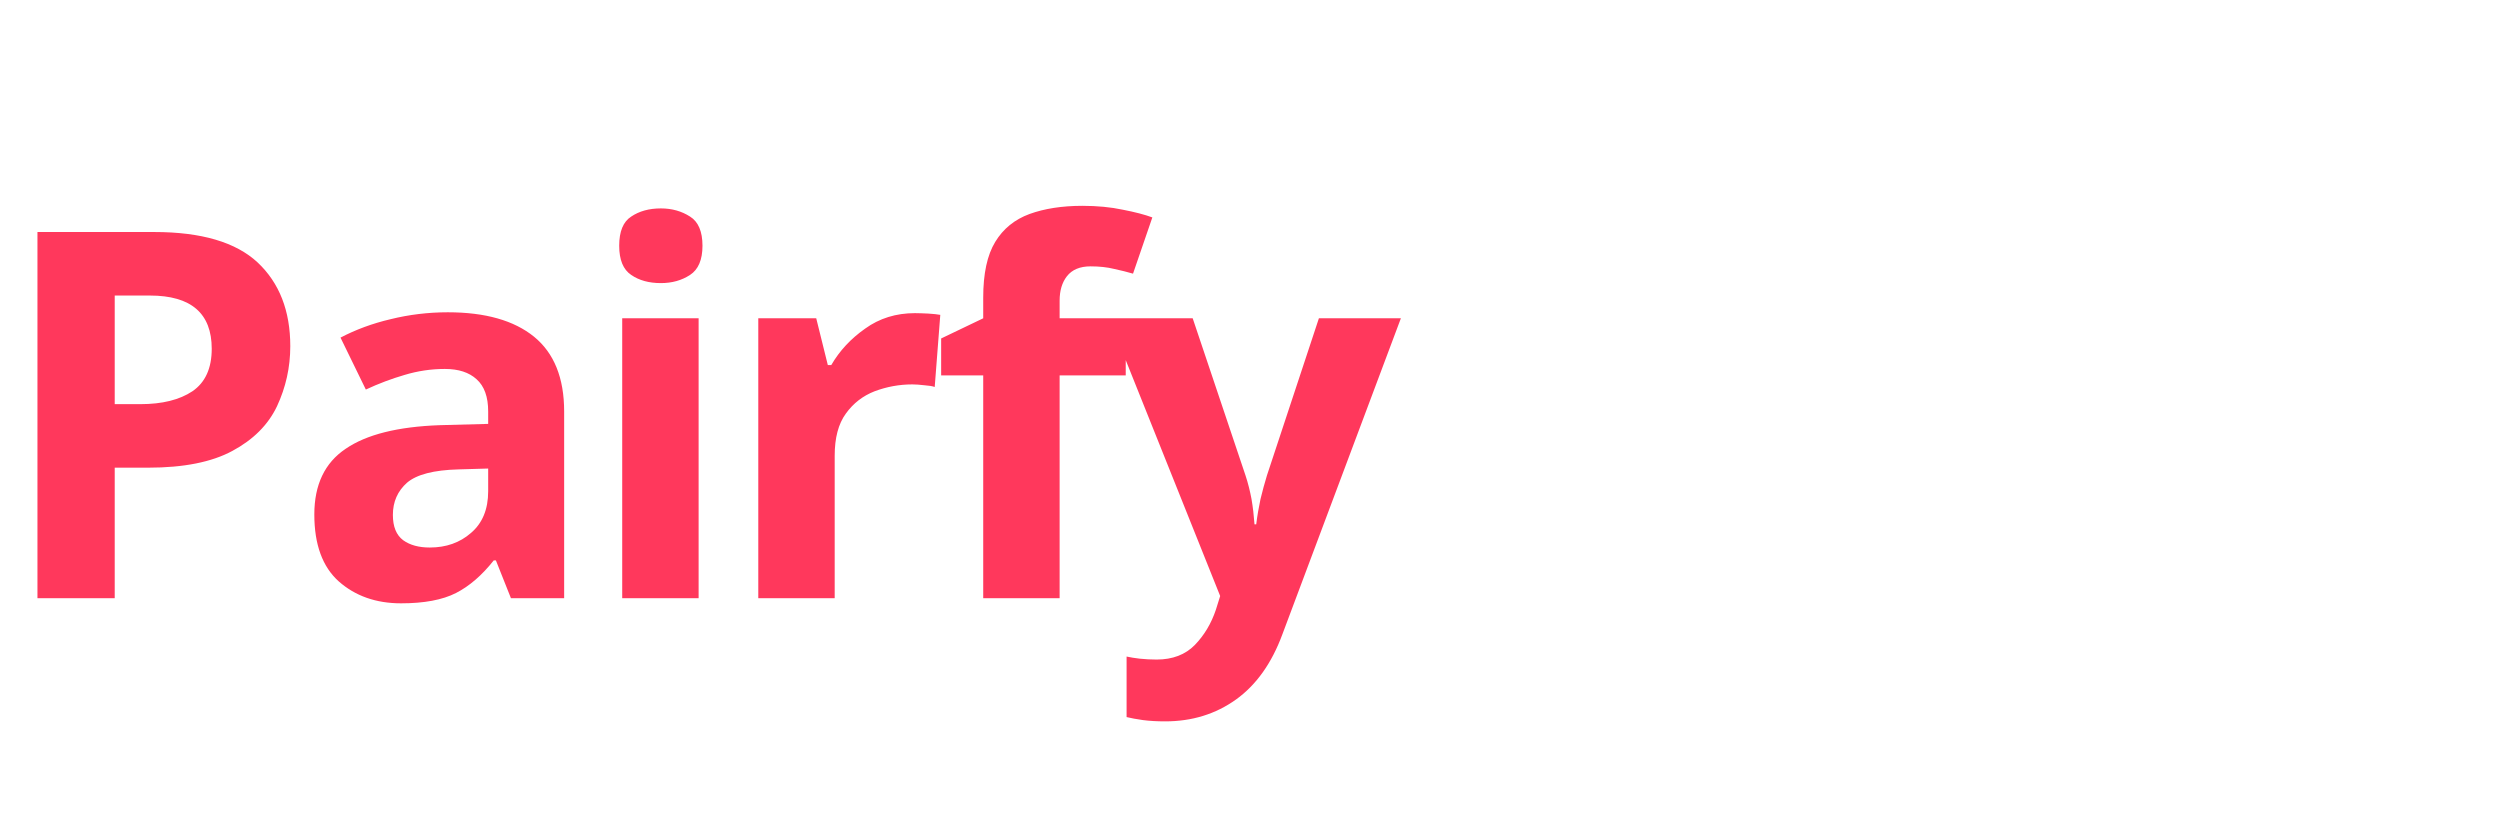
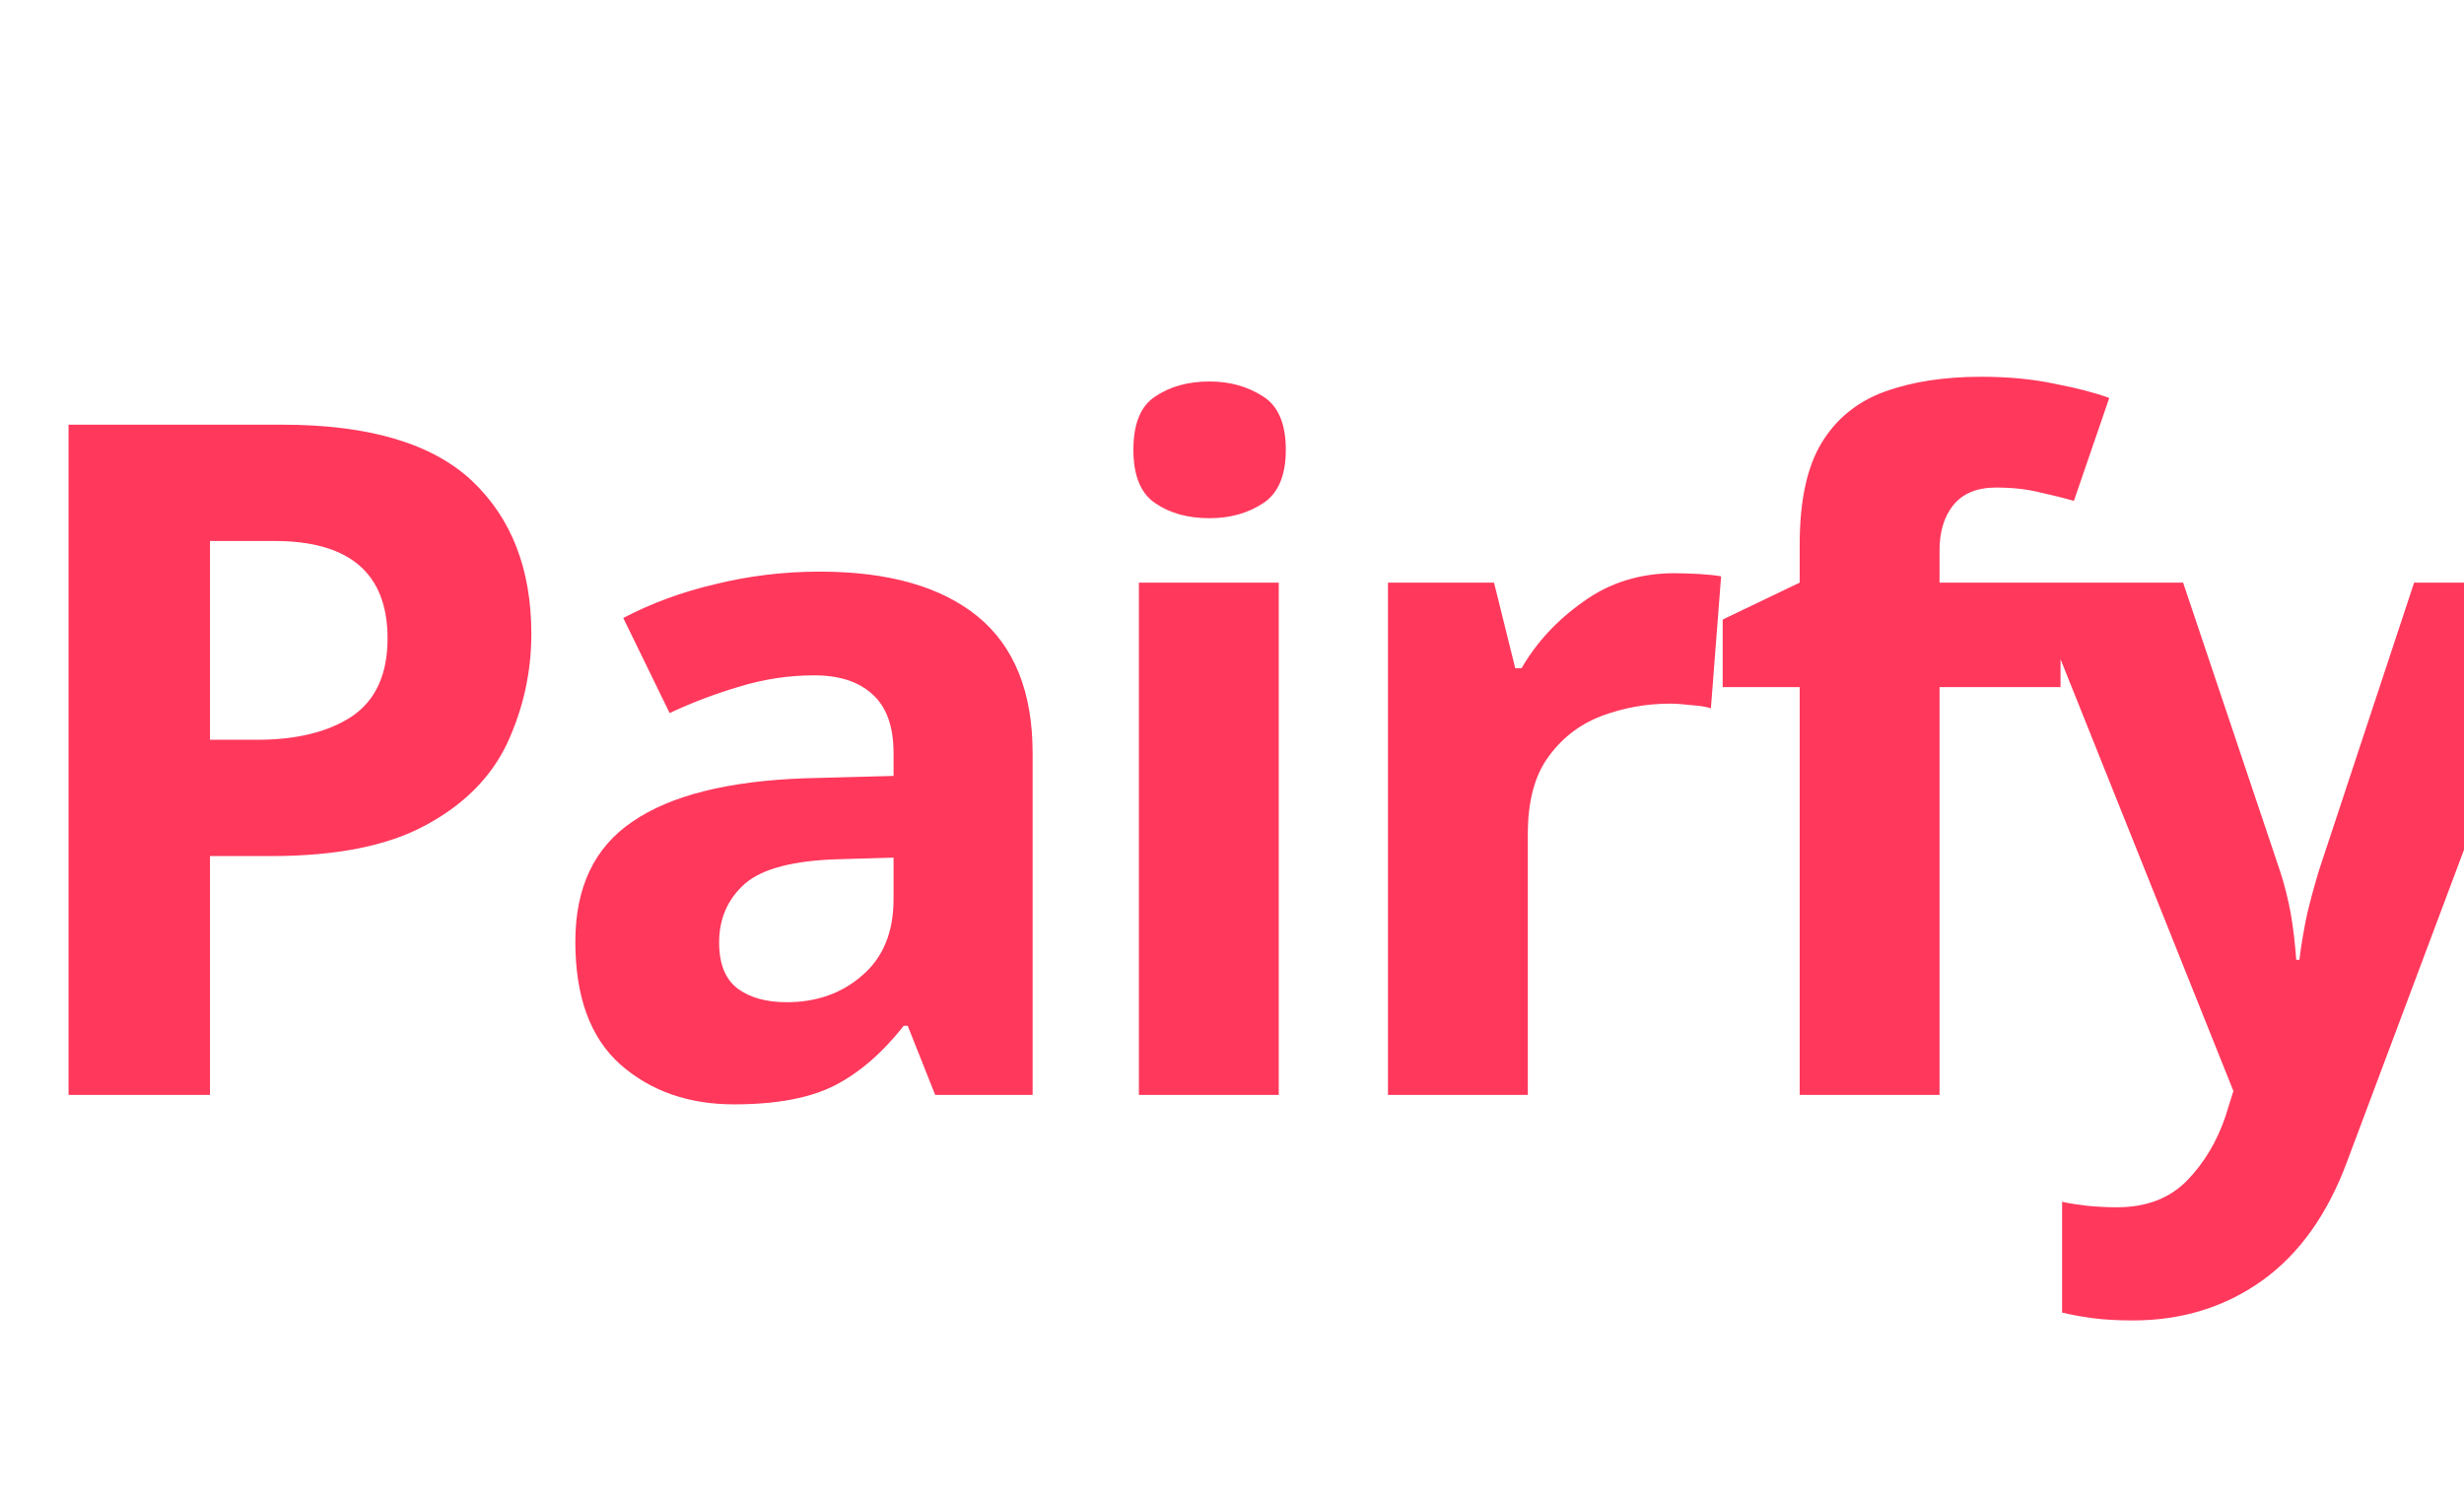
- <svg xmlns="http://www.w3.org/2000/svg" width="91" height="30" viewBox="0 0 91 30" version="1.1" id="SVGRoot">
+ <svg xmlns="http://www.w3.org/2000/svg" width="49" height="30" viewBox="0 0 49 30" version="1.1" id="SVGRoot">
  <defs id="defs132">
    <rect x="11.236" y="7.285" width="69.721" height="10.07" id="rect3" />
    <rect x="12.943" y="23.094" width="88.414" height="18.186" id="rect1" />
    <rect x="-1.478" y="42.333" width="127.885" height="23.822" id="rect3454" />
    <clipPath id="b983e3c625">
      <path d="m 142,147.301 h 115 v 72.75 H 142 Z m 0,0" clip-rule="nonzero" id="path1144" />
    </clipPath>
    <clipPath id="0e8c13dd3a">
      <path d="m 70.262,116.359 h 89.156 v 70.5 H 70.262 Z m 0,0" clip-rule="nonzero" id="path1147" />
    </clipPath>
    <clipPath id="b983e3c625-3">
      <path d="m 142,147.301 h 115 v 72.75 H 142 Z m 0,0" clip-rule="nonzero" id="path1144-6" />
    </clipPath>
    <clipPath id="0e8c13dd3a-7">
      <path d="m 70.262,116.359 h 89.156 v 70.5 H 70.262 Z m 0,0" clip-rule="nonzero" id="path1147-5" />
    </clipPath>
    <clipPath id="b983e3c625-3-1">
      <path d="m 142,147.301 h 115 v 72.75 H 142 Z m 0,0" clip-rule="nonzero" id="path1144-6-2" />
    </clipPath>
    <clipPath id="b983e3c625-3-3">
      <path d="m 142,147.301 h 115 v 72.75 H 142 Z m 0,0" clip-rule="nonzero" id="path1144-6-6" />
    </clipPath>
  </defs>
  <g id="layer1" style="display:inline">
    <text xml:space="preserve" style="font-style:italic;font-variant:normal;font-weight:600;font-stretch:normal;font-size:18.667px;line-height:0;font-family:'IBM Plex Sans';-inkscape-font-specification:'IBM Plex Sans Semi-Bold Italic';letter-spacing:-0.74px;word-spacing:0px;display:inline;fill:#ff385c;fill-opacity:1;stroke:#000000;stroke-width:0;stroke-linecap:round;stroke-linejoin:round;stroke-miterlimit:4;stroke-dasharray:none;stroke-opacity:1;paint-order:stroke markers fill" x="-0.323" y="21.773" id="text2-3-3">
      <tspan x="-0.323" y="21.773" style="font-style:normal;font-variant:normal;font-weight:bold;font-stretch:normal;font-size:18.667px;font-family:Manrope;-inkscape-font-specification:'Manrope Bold';fill:#ff385c;fill-opacity:1;stroke:#000000;stroke-width:0;stroke-linecap:square;stroke-linejoin:miter;stroke-miterlimit:4;stroke-dasharray:none;stroke-opacity:1;paint-order:stroke markers fill" id="tspan541421-5-5">Pairfy</tspan>
    </text>
  </g>
  <g id="layer2" style="display:inline" />
  <g id="layer3" style="display:inline" />
  <g id="layer4" style="display:none">
    <rect style="display:inline;opacity:0.557;fill:#ff5e00;fill-opacity:1;stroke:#0069f5;stroke-width:0;stroke-linecap:round;stroke-linejoin:round;paint-order:stroke fill markers" id="rect1592-1" width="15" height="15" x="1.8808064e-06" y="15" />
    <rect style="display:inline;opacity:0.557;fill:#ff0000;stroke:#0069f5;stroke-width:0;stroke-linecap:round;stroke-linejoin:round;paint-order:stroke fill markers" id="rect1592" width="120" height="15" x="1.8808064e-06" y="6.7562792e-07" />
  </g>
</svg>
